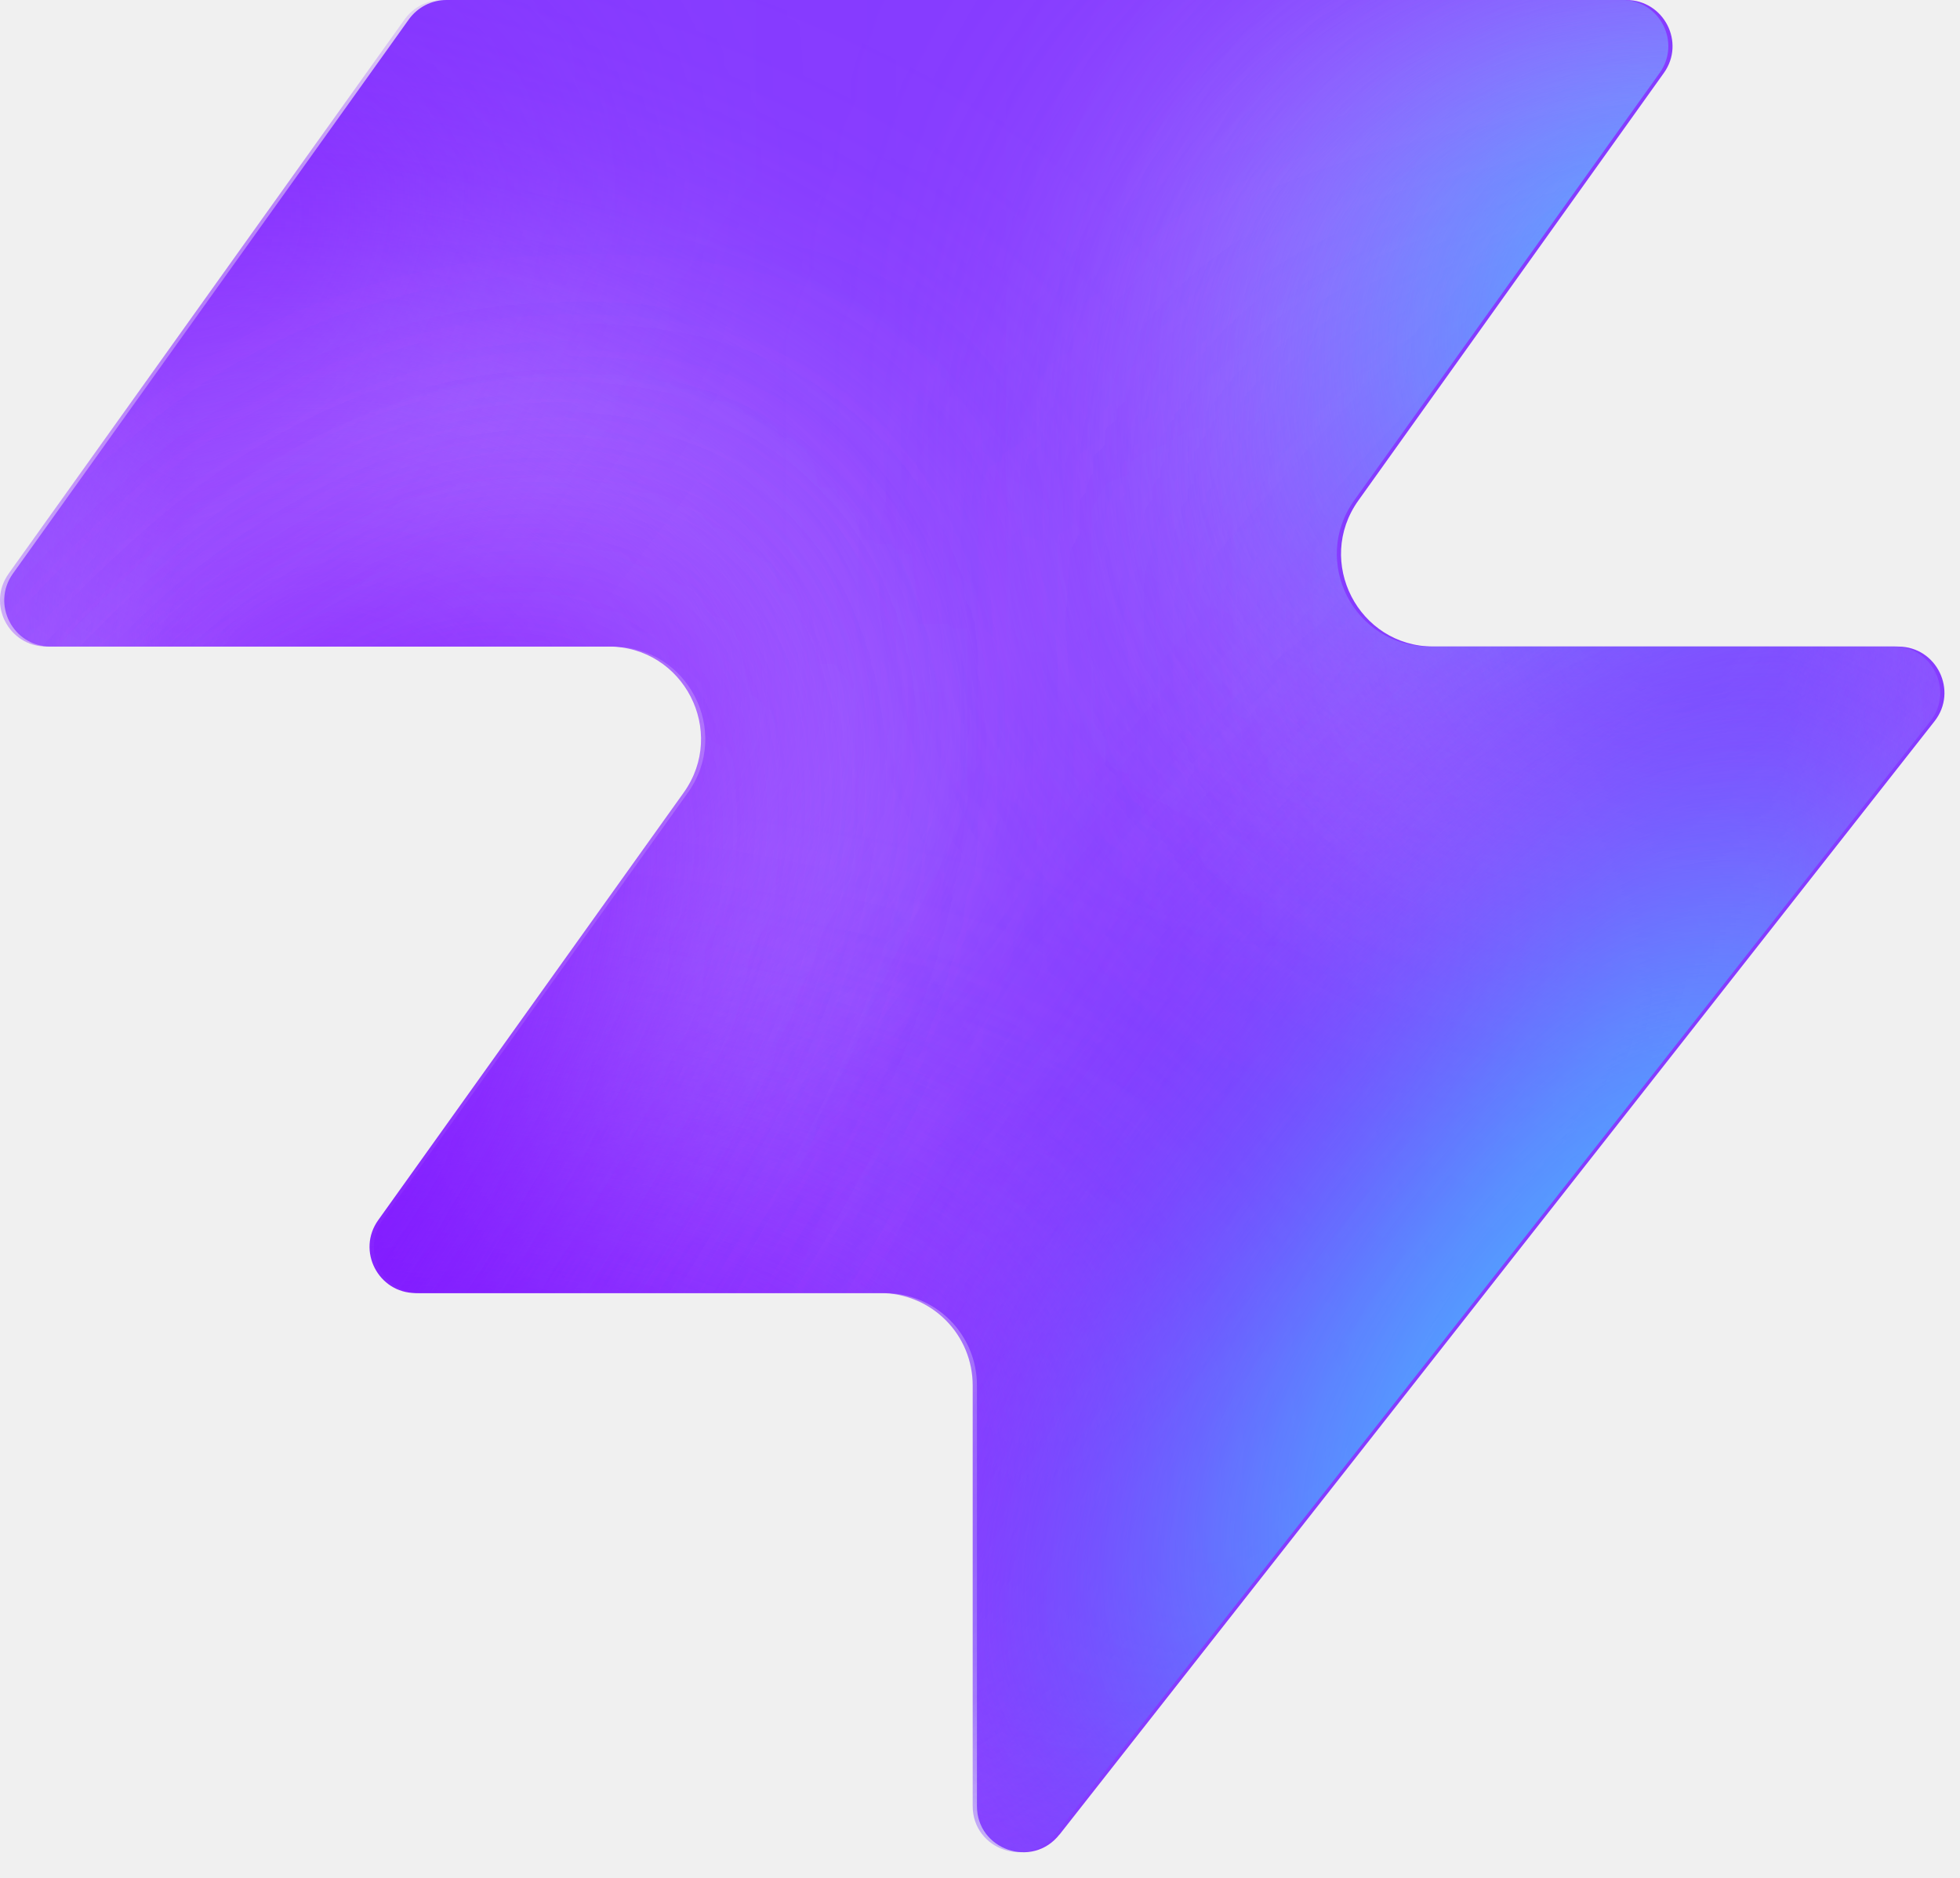
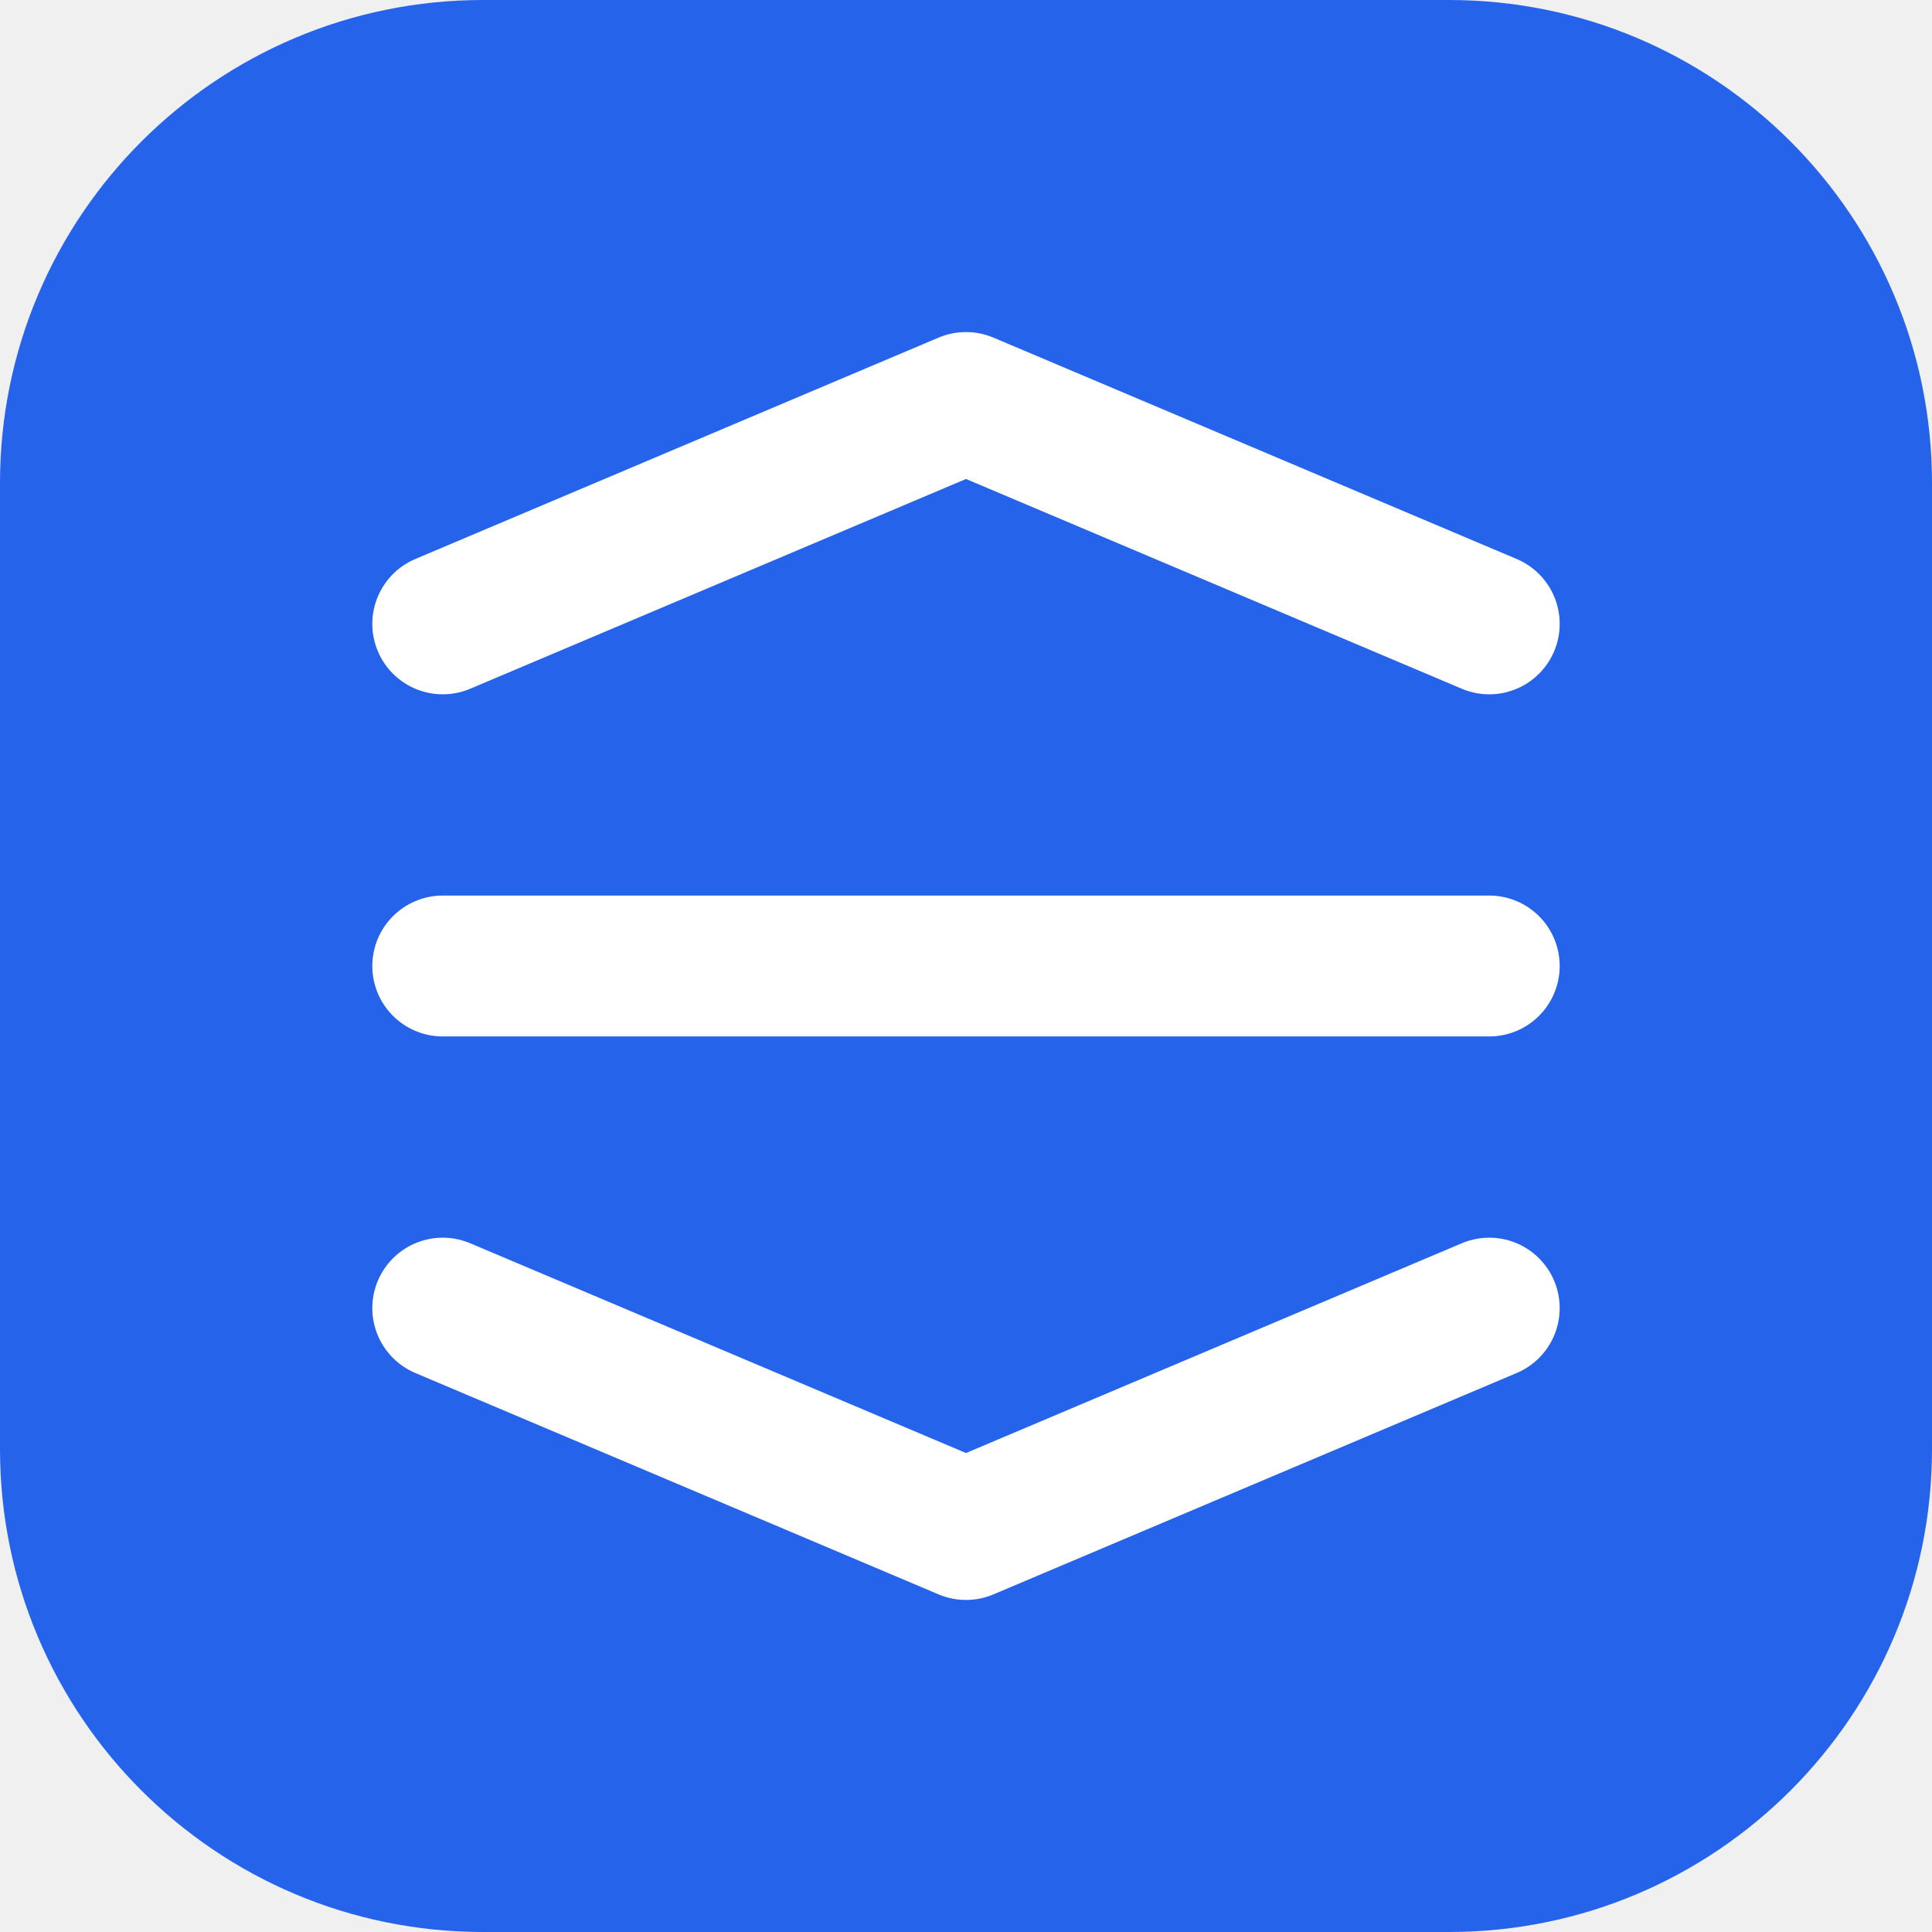
- <svg xmlns="http://www.w3.org/2000/svg" width="48" height="46" fill="none" viewBox="0 0 48 46">
-   <path fill="#863bff" d="M25.946 44.938c-.664.845-2.021.375-2.021-.698V33.937a2.26 2.26 0 0 0-2.262-2.262H10.287c-.92 0-1.456-1.04-.92-1.788l7.48-10.471c1.07-1.497 0-3.578-1.842-3.578H1.237c-.92 0-1.456-1.04-.92-1.788L10.013.474c.214-.297.556-.474.92-.474h28.894c.92 0 1.456 1.04.92 1.788l-7.48 10.471c-1.07 1.498 0 3.579 1.842 3.579h11.377c.943 0 1.473 1.088.89 1.83L25.947 44.94z" style="fill:#863bff;fill:color(display-p3 .525 .23 1);fill-opacity:1" />
-   <mask id="a" width="48" height="46" x="0" y="0" maskUnits="userSpaceOnUse" style="mask-type:alpha">
-     <path fill="#000" d="M25.842 44.938c-.664.844-2.021.375-2.021-.698V33.937a2.26 2.26 0 0 0-2.262-2.262H10.183c-.92 0-1.456-1.04-.92-1.788l7.48-10.471c1.07-1.498 0-3.579-1.842-3.579H1.133c-.92 0-1.456-1.04-.92-1.787L9.91.473c.214-.297.556-.474.92-.474h28.894c.92 0 1.456 1.04.92 1.788l-7.48 10.471c-1.07 1.498 0 3.578 1.842 3.578h11.377c.943 0 1.473 1.088.89 1.832L25.843 44.94z" style="fill:#000;fill-opacity:1" />
-   </mask>
-   <g mask="url(#a)">
-     <g filter="url(#b)">
-       <ellipse cx="5.508" cy="14.704" fill="#ede6ff" rx="5.508" ry="14.704" style="fill:#ede6ff;fill:color(display-p3 .927 .903 1);fill-opacity:1" transform="matrix(.00324 1 1 -.00324 -4.47 31.516)" />
-     </g>
-     <g filter="url(#c)">
-       <ellipse cx="10.399" cy="29.851" fill="#ede6ff" rx="10.399" ry="29.851" style="fill:#ede6ff;fill:color(display-p3 .927 .903 1);fill-opacity:1" transform="matrix(.00324 1 1 -.00324 -39.328 7.883)" />
-     </g>
-     <g filter="url(#d)">
-       <ellipse cx="5.508" cy="30.487" fill="#7e14ff" rx="5.508" ry="30.487" style="fill:#7e14ff;fill:color(display-p3 .492 .077 1);fill-opacity:1" transform="rotate(89.814 -25.913 -14.639)scale(1 -1)" />
-     </g>
-     <g filter="url(#e)">
-       <ellipse cx="5.508" cy="30.599" fill="#7e14ff" rx="5.508" ry="30.599" style="fill:#7e14ff;fill:color(display-p3 .492 .077 1);fill-opacity:1" transform="rotate(89.814 -32.644 -3.334)scale(1 -1)" />
-     </g>
-     <g filter="url(#f)">
-       <ellipse cx="5.508" cy="30.599" fill="#7e14ff" rx="5.508" ry="30.599" style="fill:#7e14ff;fill:color(display-p3 .492 .077 1);fill-opacity:1" transform="matrix(.00324 1 1 -.00324 -34.34 30.47)" />
-     </g>
-     <g filter="url(#g)">
-       <ellipse cx="14.072" cy="22.078" fill="#ede6ff" rx="14.072" ry="22.078" style="fill:#ede6ff;fill:color(display-p3 .927 .903 1);fill-opacity:1" transform="rotate(93.35 24.506 48.493)scale(-1 1)" />
-     </g>
-     <g filter="url(#h)">
-       <ellipse cx="3.47" cy="21.501" fill="#7e14ff" rx="3.47" ry="21.501" style="fill:#7e14ff;fill:color(display-p3 .492 .077 1);fill-opacity:1" transform="rotate(89.009 28.708 47.59)scale(-1 1)" />
-     </g>
-     <g filter="url(#i)">
-       <ellipse cx="3.47" cy="21.501" fill="#7e14ff" rx="3.47" ry="21.501" style="fill:#7e14ff;fill:color(display-p3 .492 .077 1);fill-opacity:1" transform="rotate(89.009 28.708 47.59)scale(-1 1)" />
-     </g>
-     <g filter="url(#j)">
-       <ellipse cx=".387" cy="8.972" fill="#7e14ff" rx="4.407" ry="29.108" style="fill:#7e14ff;fill:color(display-p3 .492 .077 1);fill-opacity:1" transform="rotate(39.51 .387 8.972)" />
-     </g>
-     <g filter="url(#k)">
-       <ellipse cx="47.523" cy="-6.092" fill="#7e14ff" rx="4.407" ry="29.108" style="fill:#7e14ff;fill:color(display-p3 .492 .077 1);fill-opacity:1" transform="rotate(37.892 47.523 -6.092)" />
-     </g>
-     <g filter="url(#l)">
-       <ellipse cx="41.412" cy="6.333" fill="#47bfff" rx="5.971" ry="9.665" style="fill:#47bfff;fill:color(display-p3 .28 .748 1);fill-opacity:1" transform="rotate(37.892 41.412 6.333)" />
-     </g>
-     <g filter="url(#m)">
-       <ellipse cx="-1.879" cy="38.332" fill="#7e14ff" rx="4.407" ry="29.108" style="fill:#7e14ff;fill:color(display-p3 .492 .077 1);fill-opacity:1" transform="rotate(37.892 -1.88 38.332)" />
-     </g>
-     <g filter="url(#n)">
-       <ellipse cx="-1.879" cy="38.332" fill="#7e14ff" rx="4.407" ry="29.108" style="fill:#7e14ff;fill:color(display-p3 .492 .077 1);fill-opacity:1" transform="rotate(37.892 -1.88 38.332)" />
-     </g>
-     <g filter="url(#o)">
-       <ellipse cx="35.651" cy="29.907" fill="#7e14ff" rx="4.407" ry="29.108" style="fill:#7e14ff;fill:color(display-p3 .492 .077 1);fill-opacity:1" transform="rotate(37.892 35.651 29.907)" />
-     </g>
-     <g filter="url(#p)">
-       <ellipse cx="38.418" cy="32.4" fill="#47bfff" rx="5.971" ry="15.297" style="fill:#47bfff;fill:color(display-p3 .28 .748 1);fill-opacity:1" transform="rotate(37.892 38.418 32.4)" />
-     </g>
-   </g>
-   <defs>
-     <filter id="b" width="60.045" height="41.654" x="-19.77" y="16.149" color-interpolation-filters="sRGB" filterUnits="userSpaceOnUse">
-       <feFlood flood-opacity="0" result="BackgroundImageFix" />
-       <feBlend in="SourceGraphic" in2="BackgroundImageFix" result="shape" />
-       <feGaussianBlur result="effect1_foregroundBlur_2002_17158" stdDeviation="7.659" />
-     </filter>
-     <filter id="c" width="90.34" height="51.437" x="-54.613" y="-7.533" color-interpolation-filters="sRGB" filterUnits="userSpaceOnUse">
-       <feFlood flood-opacity="0" result="BackgroundImageFix" />
-       <feBlend in="SourceGraphic" in2="BackgroundImageFix" result="shape" />
-       <feGaussianBlur result="effect1_foregroundBlur_2002_17158" stdDeviation="7.659" />
-     </filter>
-     <filter id="d" width="79.355" height="29.4" x="-49.64" y="2.03" color-interpolation-filters="sRGB" filterUnits="userSpaceOnUse">
-       <feFlood flood-opacity="0" result="BackgroundImageFix" />
-       <feBlend in="SourceGraphic" in2="BackgroundImageFix" result="shape" />
-       <feGaussianBlur result="effect1_foregroundBlur_2002_17158" stdDeviation="4.596" />
-     </filter>
-     <filter id="e" width="79.579" height="29.4" x="-45.045" y="20.029" color-interpolation-filters="sRGB" filterUnits="userSpaceOnUse">
-       <feFlood flood-opacity="0" result="BackgroundImageFix" />
-       <feBlend in="SourceGraphic" in2="BackgroundImageFix" result="shape" />
-       <feGaussianBlur result="effect1_foregroundBlur_2002_17158" stdDeviation="4.596" />
-     </filter>
-     <filter id="f" width="79.579" height="29.4" x="-43.513" y="21.178" color-interpolation-filters="sRGB" filterUnits="userSpaceOnUse">
-       <feFlood flood-opacity="0" result="BackgroundImageFix" />
-       <feBlend in="SourceGraphic" in2="BackgroundImageFix" result="shape" />
-       <feGaussianBlur result="effect1_foregroundBlur_2002_17158" stdDeviation="4.596" />
-     </filter>
-     <filter id="g" width="74.749" height="58.852" x="15.756" y="-17.901" color-interpolation-filters="sRGB" filterUnits="userSpaceOnUse">
-       <feFlood flood-opacity="0" result="BackgroundImageFix" />
-       <feBlend in="SourceGraphic" in2="BackgroundImageFix" result="shape" />
-       <feGaussianBlur result="effect1_foregroundBlur_2002_17158" stdDeviation="7.659" />
-     </filter>
-     <filter id="h" width="61.377" height="25.362" x="23.548" y="2.284" color-interpolation-filters="sRGB" filterUnits="userSpaceOnUse">
-       <feFlood flood-opacity="0" result="BackgroundImageFix" />
-       <feBlend in="SourceGraphic" in2="BackgroundImageFix" result="shape" />
-       <feGaussianBlur result="effect1_foregroundBlur_2002_17158" stdDeviation="4.596" />
-     </filter>
-     <filter id="i" width="61.377" height="25.362" x="23.548" y="2.284" color-interpolation-filters="sRGB" filterUnits="userSpaceOnUse">
-       <feFlood flood-opacity="0" result="BackgroundImageFix" />
-       <feBlend in="SourceGraphic" in2="BackgroundImageFix" result="shape" />
-       <feGaussianBlur result="effect1_foregroundBlur_2002_17158" stdDeviation="4.596" />
-     </filter>
-     <filter id="j" width="56.045" height="63.649" x="-27.636" y="-22.853" color-interpolation-filters="sRGB" filterUnits="userSpaceOnUse">
-       <feFlood flood-opacity="0" result="BackgroundImageFix" />
-       <feBlend in="SourceGraphic" in2="BackgroundImageFix" result="shape" />
-       <feGaussianBlur result="effect1_foregroundBlur_2002_17158" stdDeviation="4.596" />
-     </filter>
-     <filter id="k" width="54.814" height="64.646" x="20.116" y="-38.415" color-interpolation-filters="sRGB" filterUnits="userSpaceOnUse">
-       <feFlood flood-opacity="0" result="BackgroundImageFix" />
-       <feBlend in="SourceGraphic" in2="BackgroundImageFix" result="shape" />
-       <feGaussianBlur result="effect1_foregroundBlur_2002_17158" stdDeviation="4.596" />
-     </filter>
-     <filter id="l" width="33.541" height="35.313" x="24.641" y="-11.323" color-interpolation-filters="sRGB" filterUnits="userSpaceOnUse">
-       <feFlood flood-opacity="0" result="BackgroundImageFix" />
-       <feBlend in="SourceGraphic" in2="BackgroundImageFix" result="shape" />
-       <feGaussianBlur result="effect1_foregroundBlur_2002_17158" stdDeviation="4.596" />
-     </filter>
-     <filter id="m" width="54.814" height="64.646" x="-29.286" y="6.009" color-interpolation-filters="sRGB" filterUnits="userSpaceOnUse">
-       <feFlood flood-opacity="0" result="BackgroundImageFix" />
-       <feBlend in="SourceGraphic" in2="BackgroundImageFix" result="shape" />
-       <feGaussianBlur result="effect1_foregroundBlur_2002_17158" stdDeviation="4.596" />
-     </filter>
-     <filter id="n" width="54.814" height="64.646" x="-29.286" y="6.009" color-interpolation-filters="sRGB" filterUnits="userSpaceOnUse">
-       <feFlood flood-opacity="0" result="BackgroundImageFix" />
-       <feBlend in="SourceGraphic" in2="BackgroundImageFix" result="shape" />
-       <feGaussianBlur result="effect1_foregroundBlur_2002_17158" stdDeviation="4.596" />
-     </filter>
-     <filter id="o" width="54.814" height="64.646" x="8.244" y="-2.416" color-interpolation-filters="sRGB" filterUnits="userSpaceOnUse">
-       <feFlood flood-opacity="0" result="BackgroundImageFix" />
-       <feBlend in="SourceGraphic" in2="BackgroundImageFix" result="shape" />
-       <feGaussianBlur result="effect1_foregroundBlur_2002_17158" stdDeviation="4.596" />
-     </filter>
-     <filter id="p" width="39.409" height="43.623" x="18.713" y="10.588" color-interpolation-filters="sRGB" filterUnits="userSpaceOnUse">
-       <feFlood flood-opacity="0" result="BackgroundImageFix" />
-       <feBlend in="SourceGraphic" in2="BackgroundImageFix" result="shape" />
-       <feGaussianBlur result="effect1_foregroundBlur_2002_17158" stdDeviation="4.596" />
-     </filter>
-   </defs>
+ <svg xmlns="http://www.w3.org/2000/svg" viewBox="0 0 48 48">
+   <rect width="48" height="48" rx="12" fill="#2563eb" />
+   <path d="M11 15.5 24 10l13 5.5M11 24h26M11 32.5 24 38l13-5.5" fill="none" stroke="#fff" stroke-width="3.5" stroke-linecap="round" stroke-linejoin="round" />
</svg>
